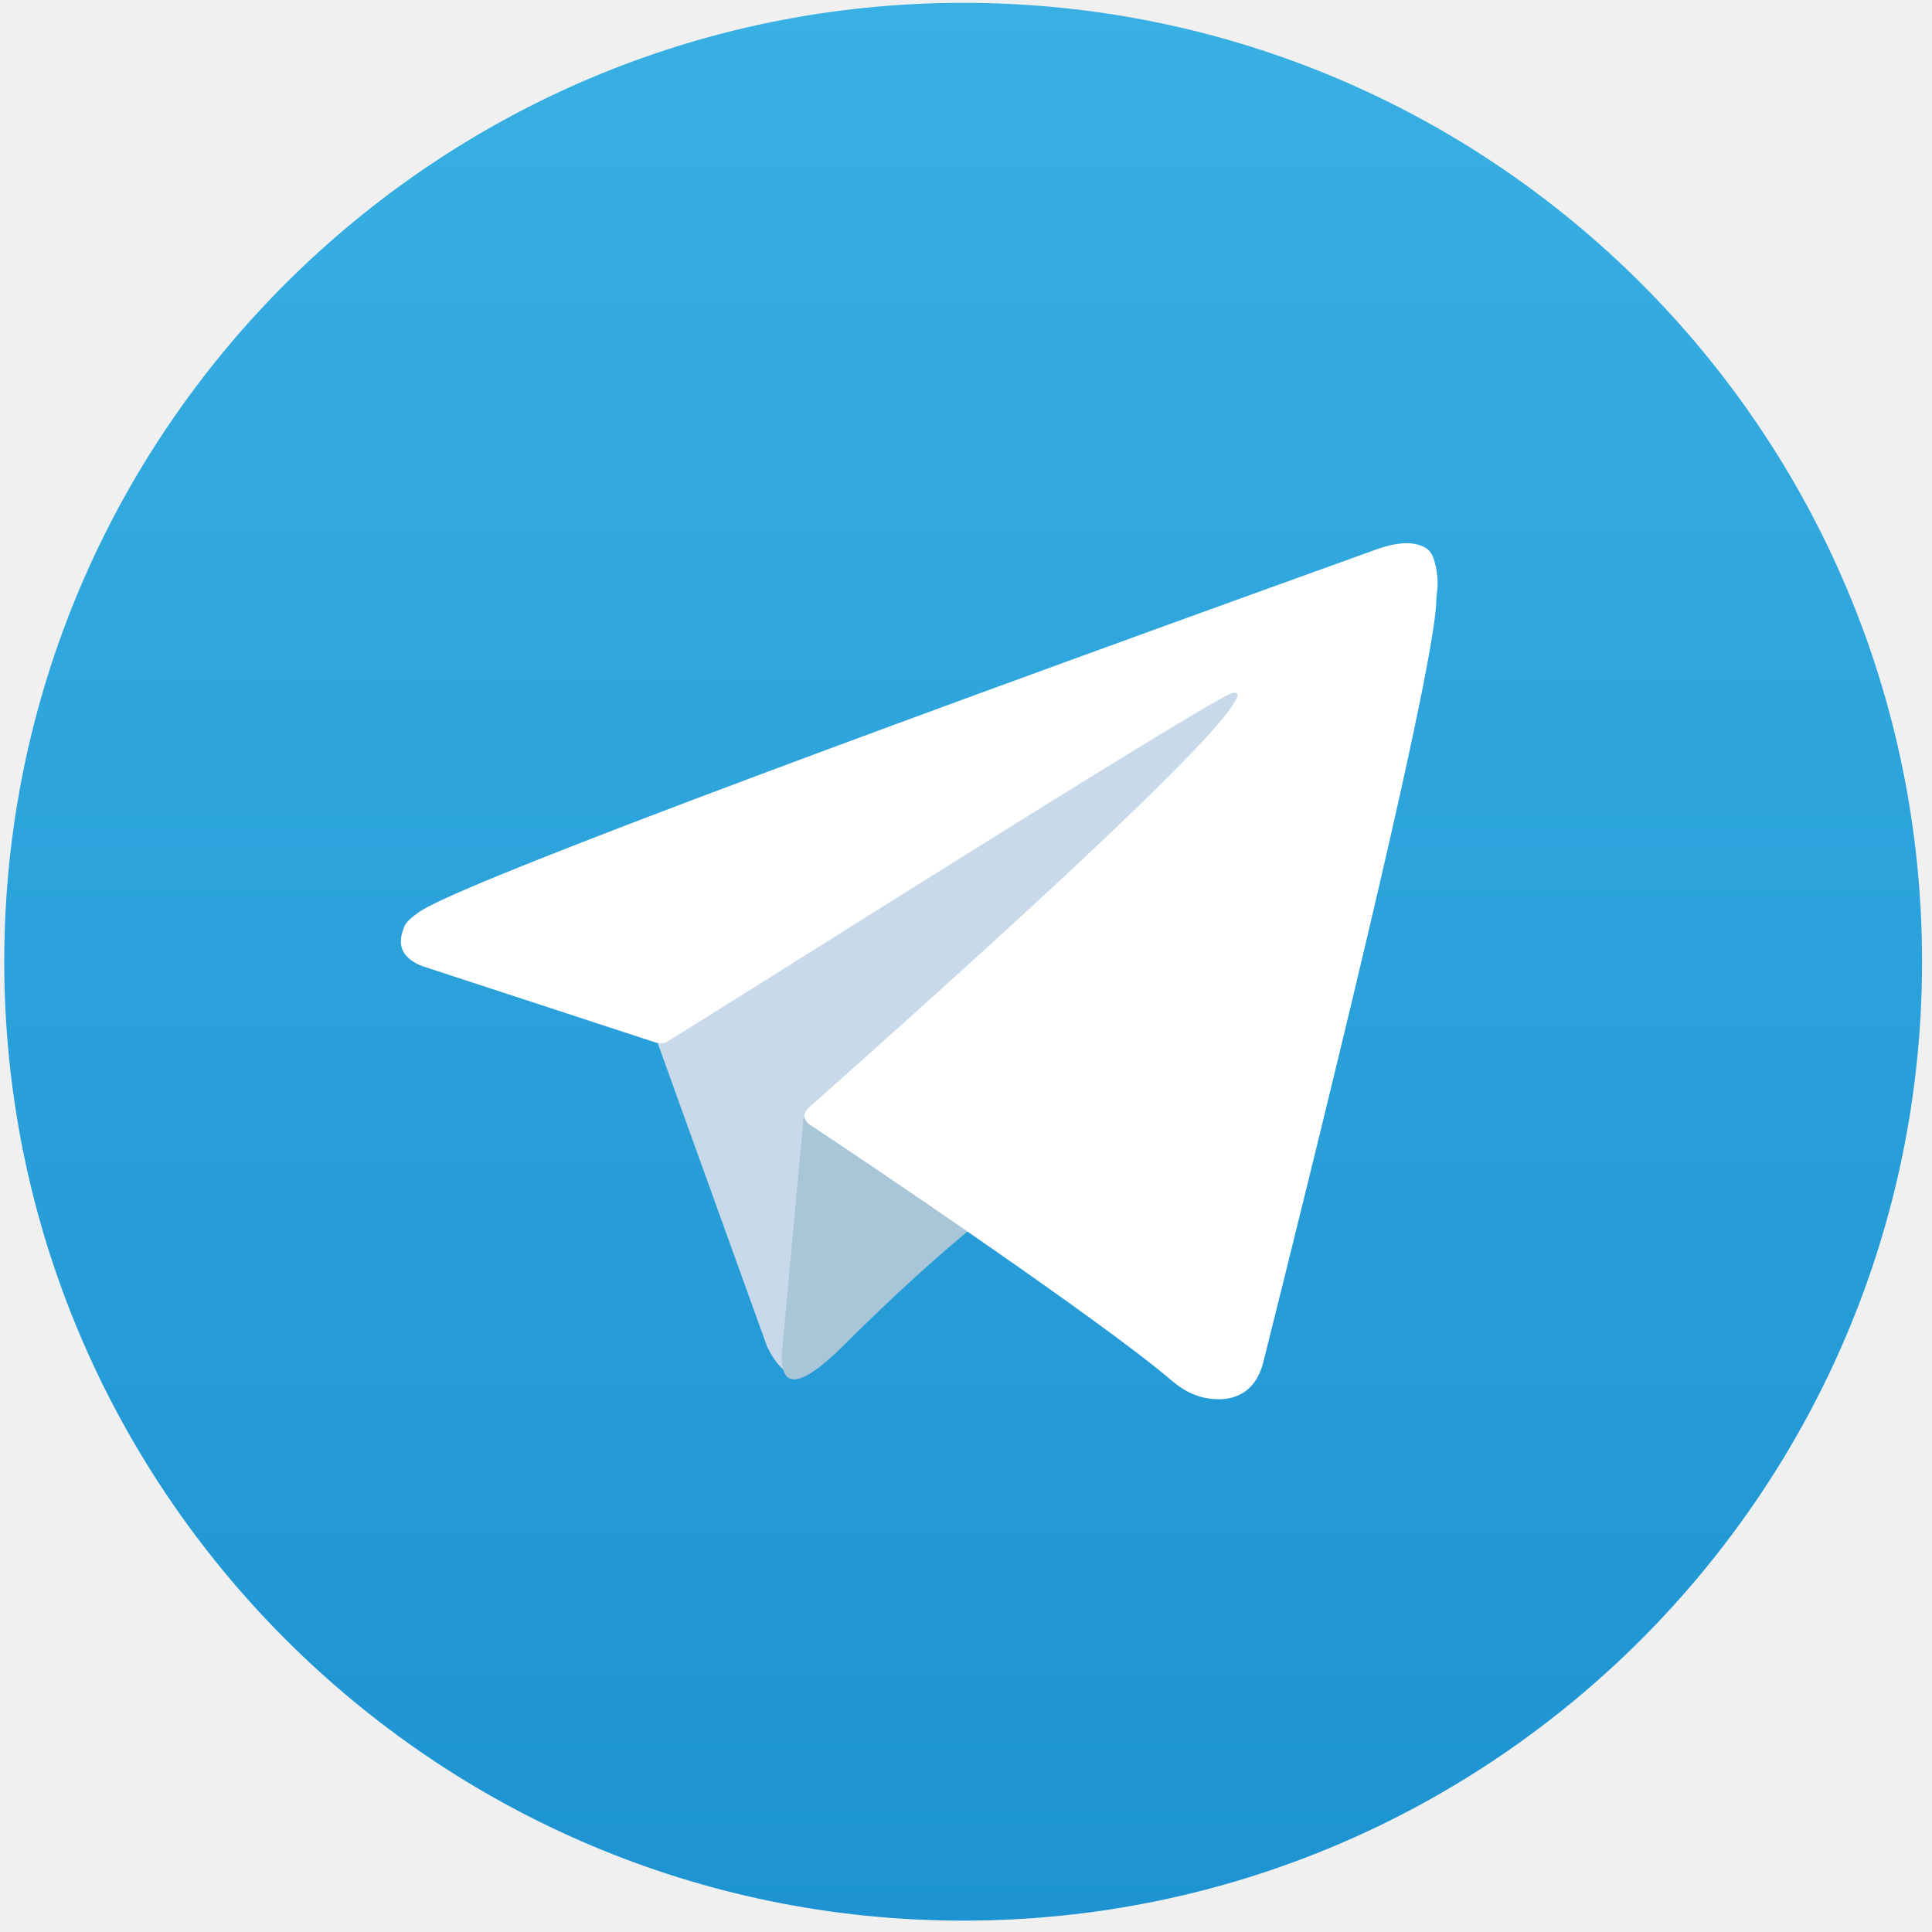
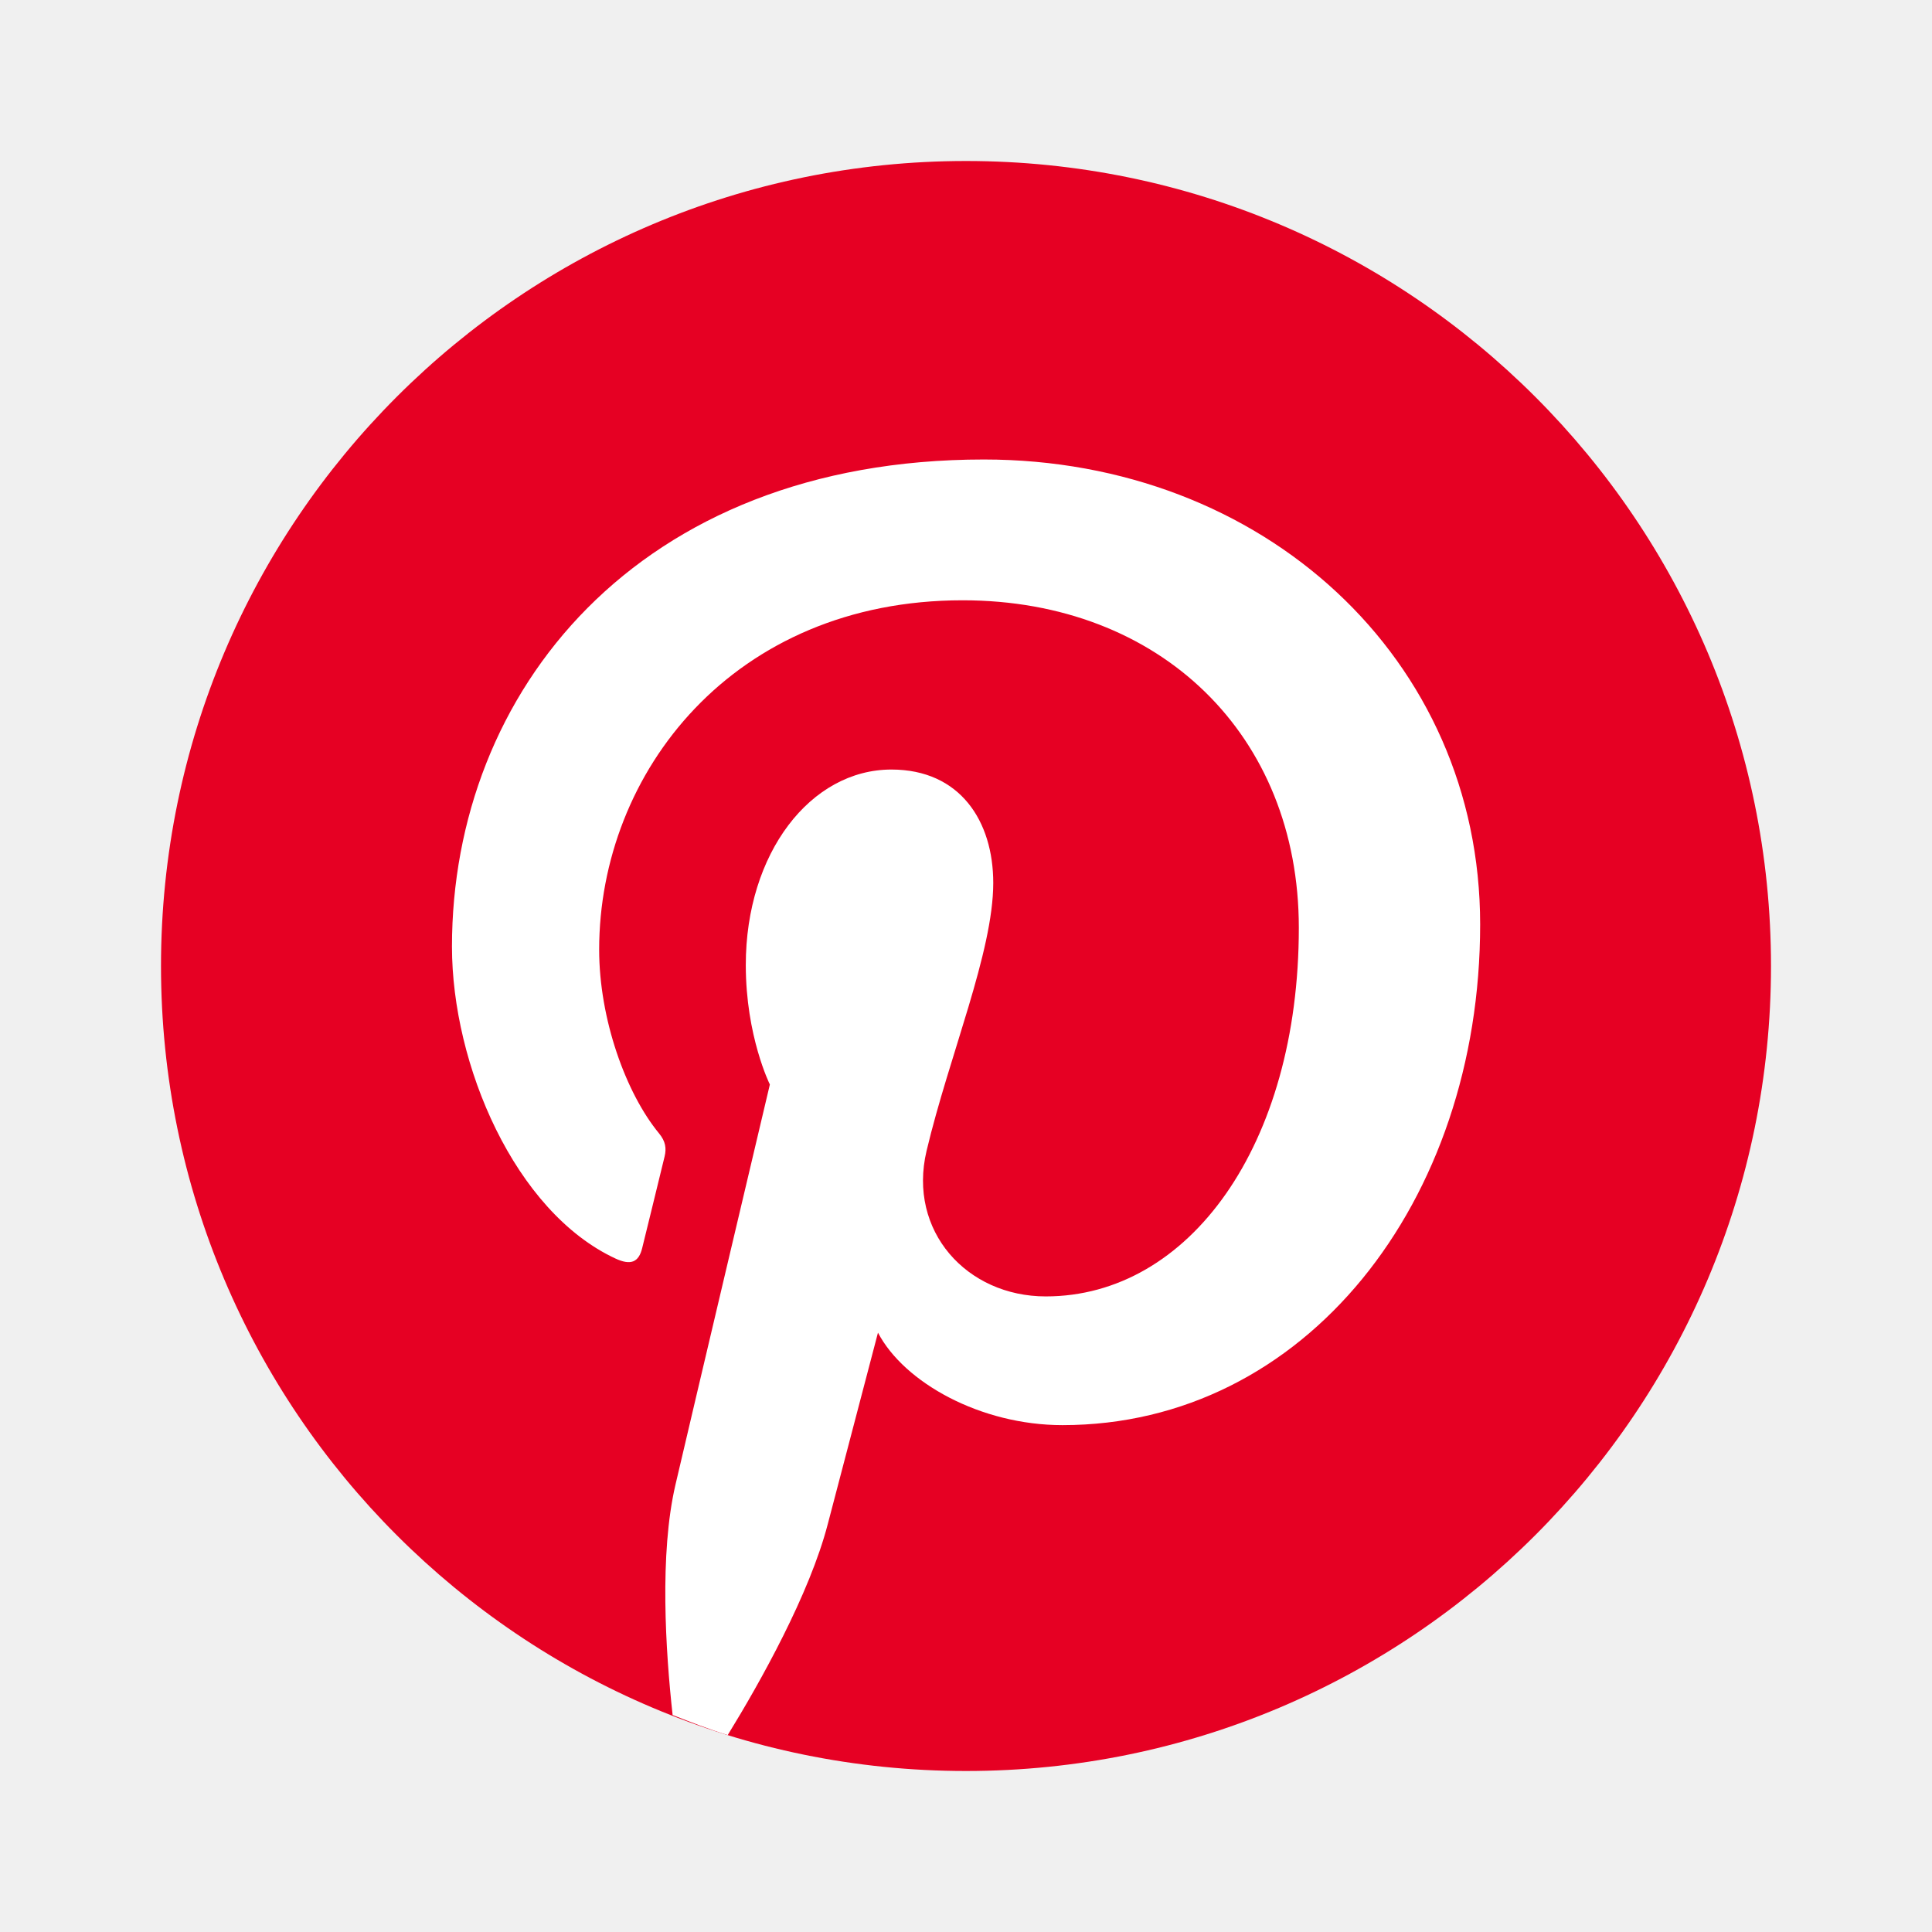
- <svg xmlns="http://www.w3.org/2000/svg" width="136" height="136" viewBox="0 0 136 136" fill="none">
-   <path d="M67.8 135.2C30.6 135.2 0.3 104.9 0.3 67.7C0.3 30.4 30.6 0.2 67.8 0.2C105.1 0.2 135.3 30.4 135.3 67.7C135.3 104.9 105.1 135.2 67.8 135.2Z" fill="url(#paint0_linear_203_2313)" />
-   <path d="M46.3 66.9L90.9 46L73.1 80.2C62.5 91.267 56.833 96.8 56.1 96.8C55.367 96.8 54.667 96.133 54 94.8L46 72.6L46.3 66.9Z" fill="#C8DAEA" />
-   <path d="M69.3 85.7C66.1 88.3 62.833 91.267 59.5 94.6C56.167 97.933 54.7 97.933 55.1 94.6L56.6 78.3L69.3 85.7Z" fill="#A9C6D8" />
-   <path d="M46.2 73.4L29.7 68C28.367 67.467 27.933 66.6 28.4 65.4C28.5 65 28.8 64.7 29.5 64.2C31.967 62.467 54.5 53.933 97.1 38.6C98.3 38.2 99.267 38.133 100 38.4C100.5 38.6 100.8 38.8 101 39.6C101.1 39.9 101.2 40.5 101.2 41.1C101.2 41.5 101.1 41.9 101.1 42.5C100.833 46.7 96.8 64.4 89 95.6C88.6 97.467 87.567 98.433 85.9 98.5C84.9 98.5 83.8 98.3 82.5 97.2C77.6 93 60.7 81.6 56.9 79.1C56.7 78.9 56.7 78.8 56.6 78.6C56.6 78.4 56.7 78.2 56.9 78C76.567 60.533 86.633 50.867 87.1 49C87.2 48.8 87 48.7 86.7 48.8C84.7 49.5 50.8 71 47 73.3C46.867 73.433 46.6 73.467 46.2 73.4V73.4Z" fill="white" />
-   <defs>
-     <linearGradient id="paint0_linear_203_2313" x1="-1.7" y1="135.2" x2="-1.7" y2="0.2" gradientUnits="userSpaceOnUse">
-       <stop stop-color="#1D93D2" />
-       <stop offset="1" stop-color="#38B0E3" />
-     </linearGradient>
-   </defs>
+ <svg xmlns="http://www.w3.org/2000/svg" viewBox="0 0 48 48" width="96px" height="96px">
+   <circle cx="24" cy="24" r="20" fill="#E60023" />
+   <path fill="#FFF" d="M24.444,11.416c-8.632,0-13.215,5.795-13.215,12.103 c0,2.934,1.562,6.585,4.06,7.748c0.378,0.176,0.582,0.1,0.668-0.267 c0.067-0.278,0.404-1.637,0.555-2.268c0.048-0.202,0.025-0.375-0.138-0.573 c-0.827-1.003-1.488-2.846-1.488-4.565c0-4.412,3.34-8.68,9.03-8.68 c4.913,0,8.353,3.348,8.353,8.137c0,5.41-2.732,9.158-6.287,9.158 c-1.963,0-3.433-1.624-2.962-3.615c0.565-2.377,1.657-4.942,1.657-6.658 c0-1.535-0.823-2.817-2.53-2.817c-2.007,0-3.618,2.075-3.618,4.857 c0,1.77,0.598,2.968,0.598,2.968s-1.982,8.382-2.345,9.942 c-0.402,1.722-0.245,4.142-0.071,5.723l0,0c0.451,0.177,0.902,0.354,1.369,0.498l0,0 c0.817-1.328,2.035-3.506,2.486-5.242c0.244-0.936,1.247-4.755,1.247-4.755 c0.652,1.244,2.556,2.297,4.583,2.297c6.031,0,10.378-5.547,10.378-12.44 C36.774,16.359,31.382,11.416,24.444,11.416z" />
</svg>
